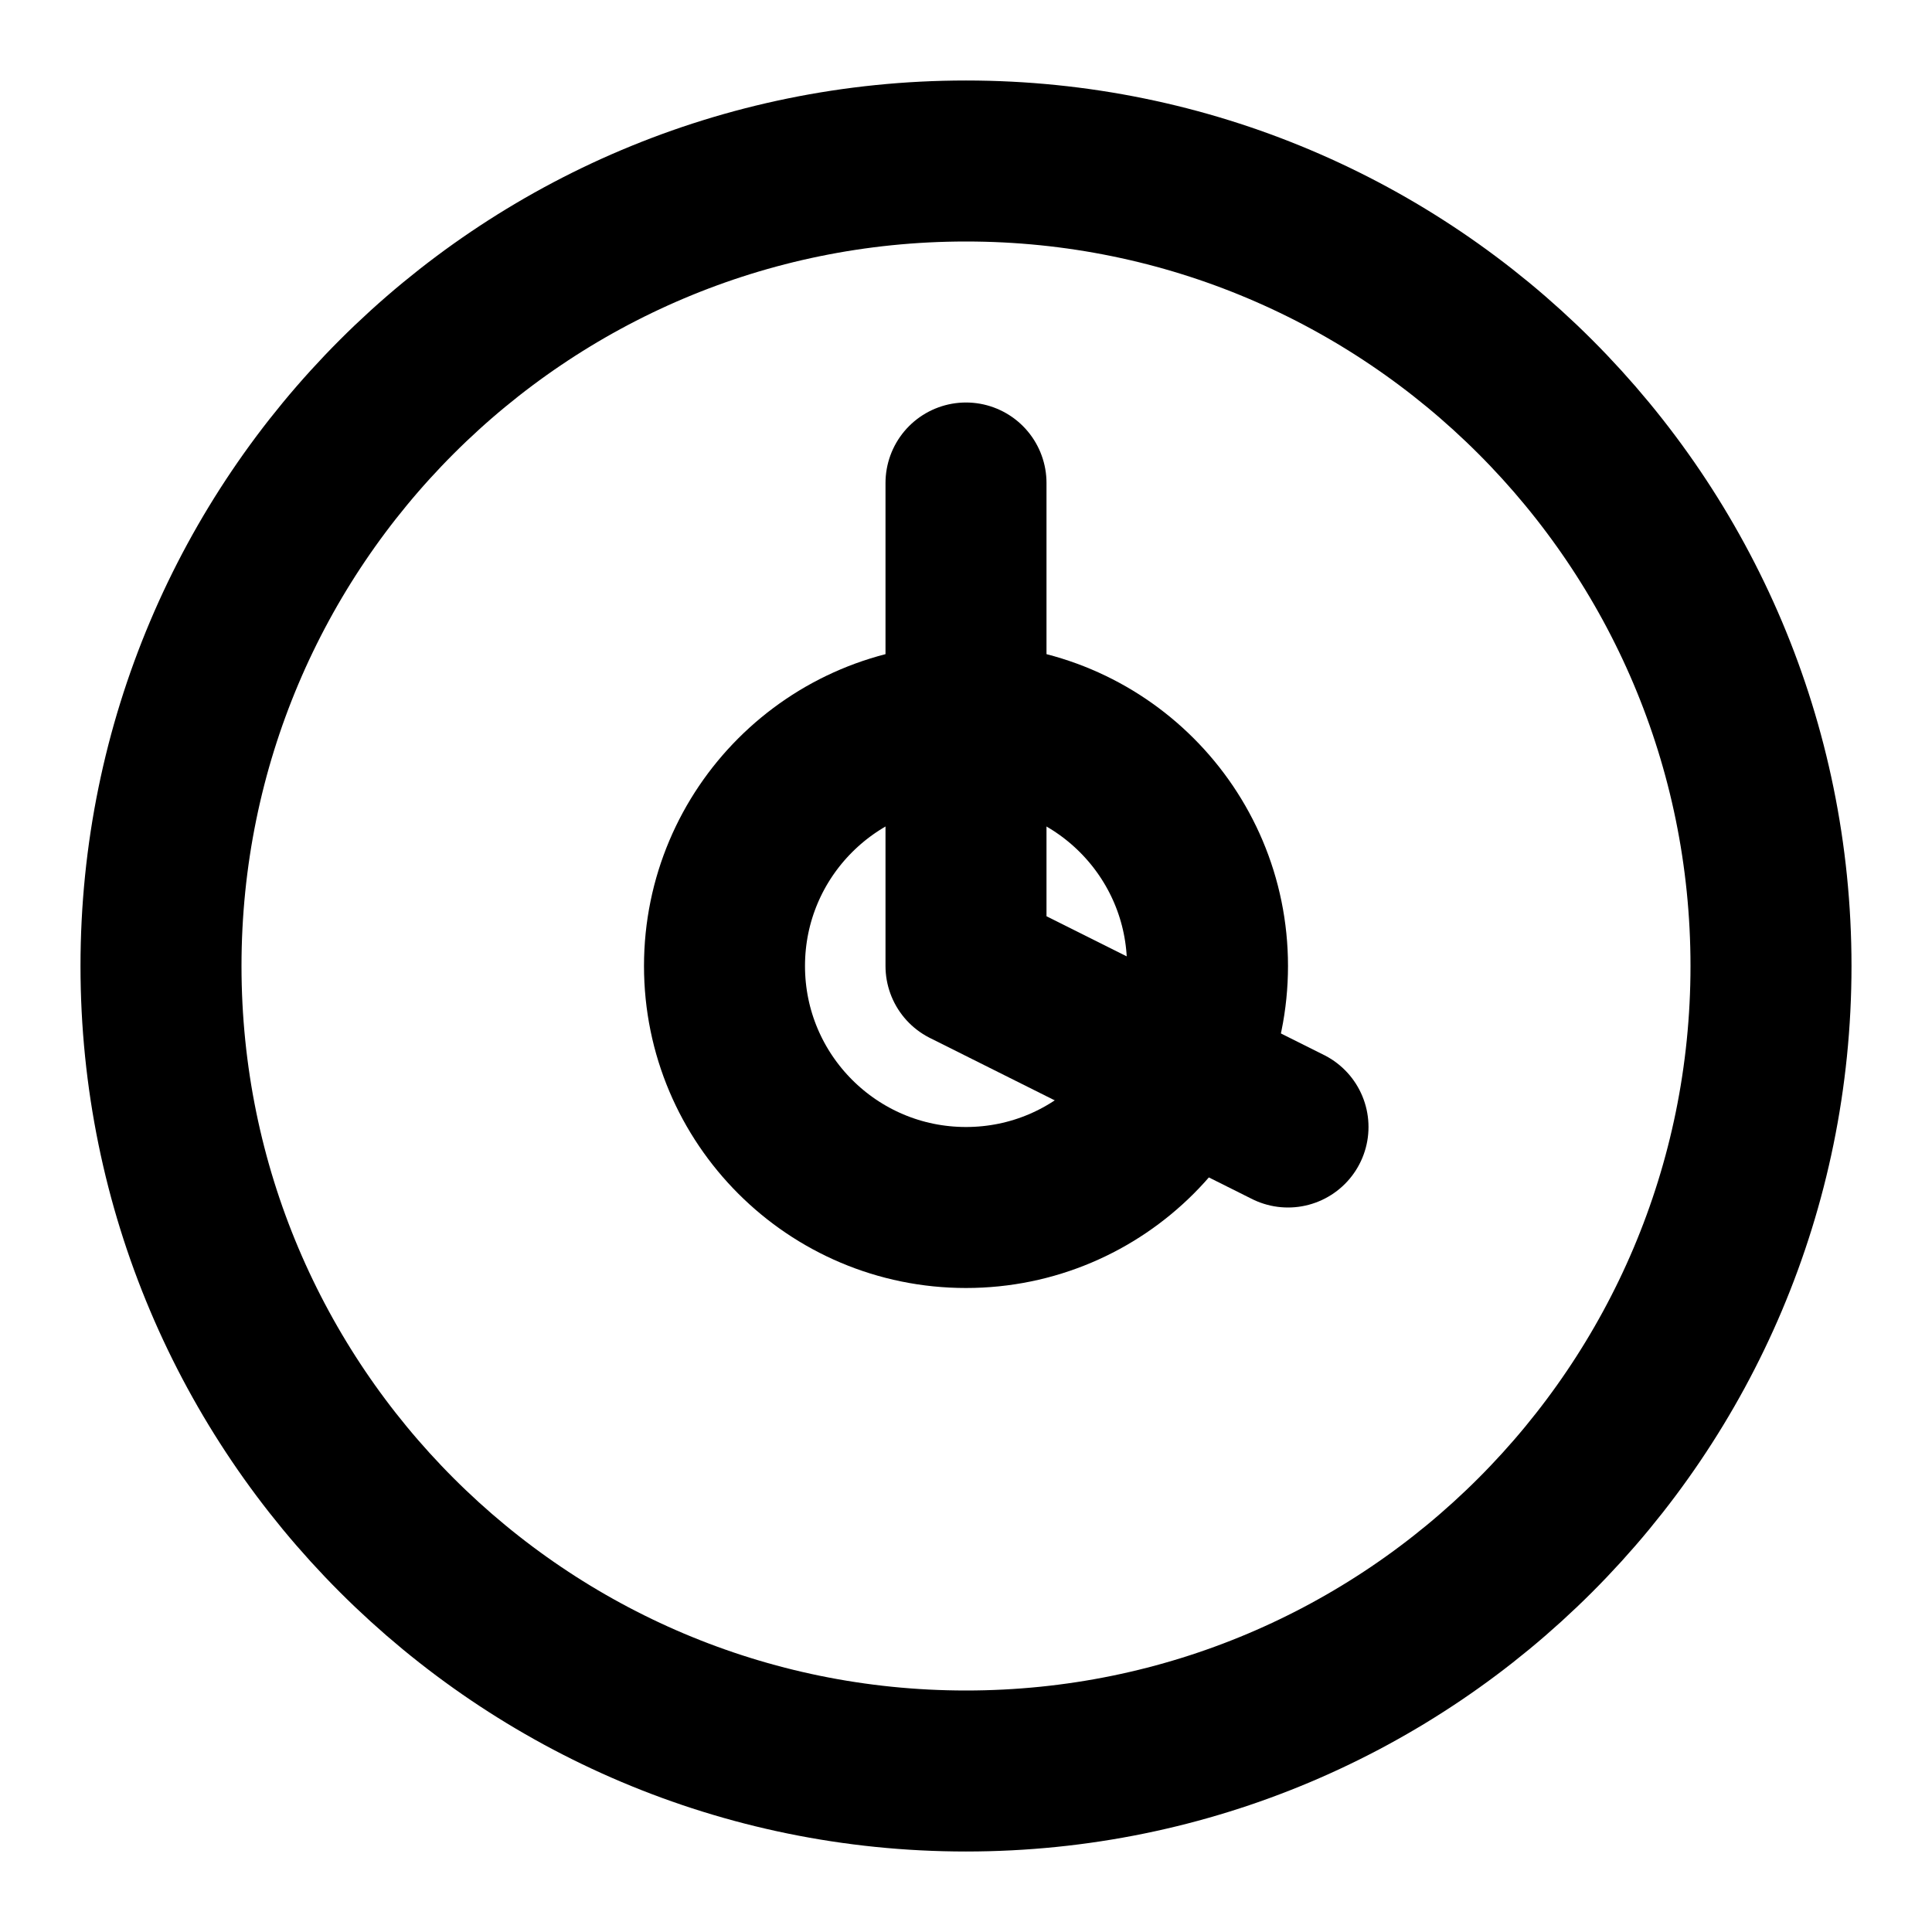
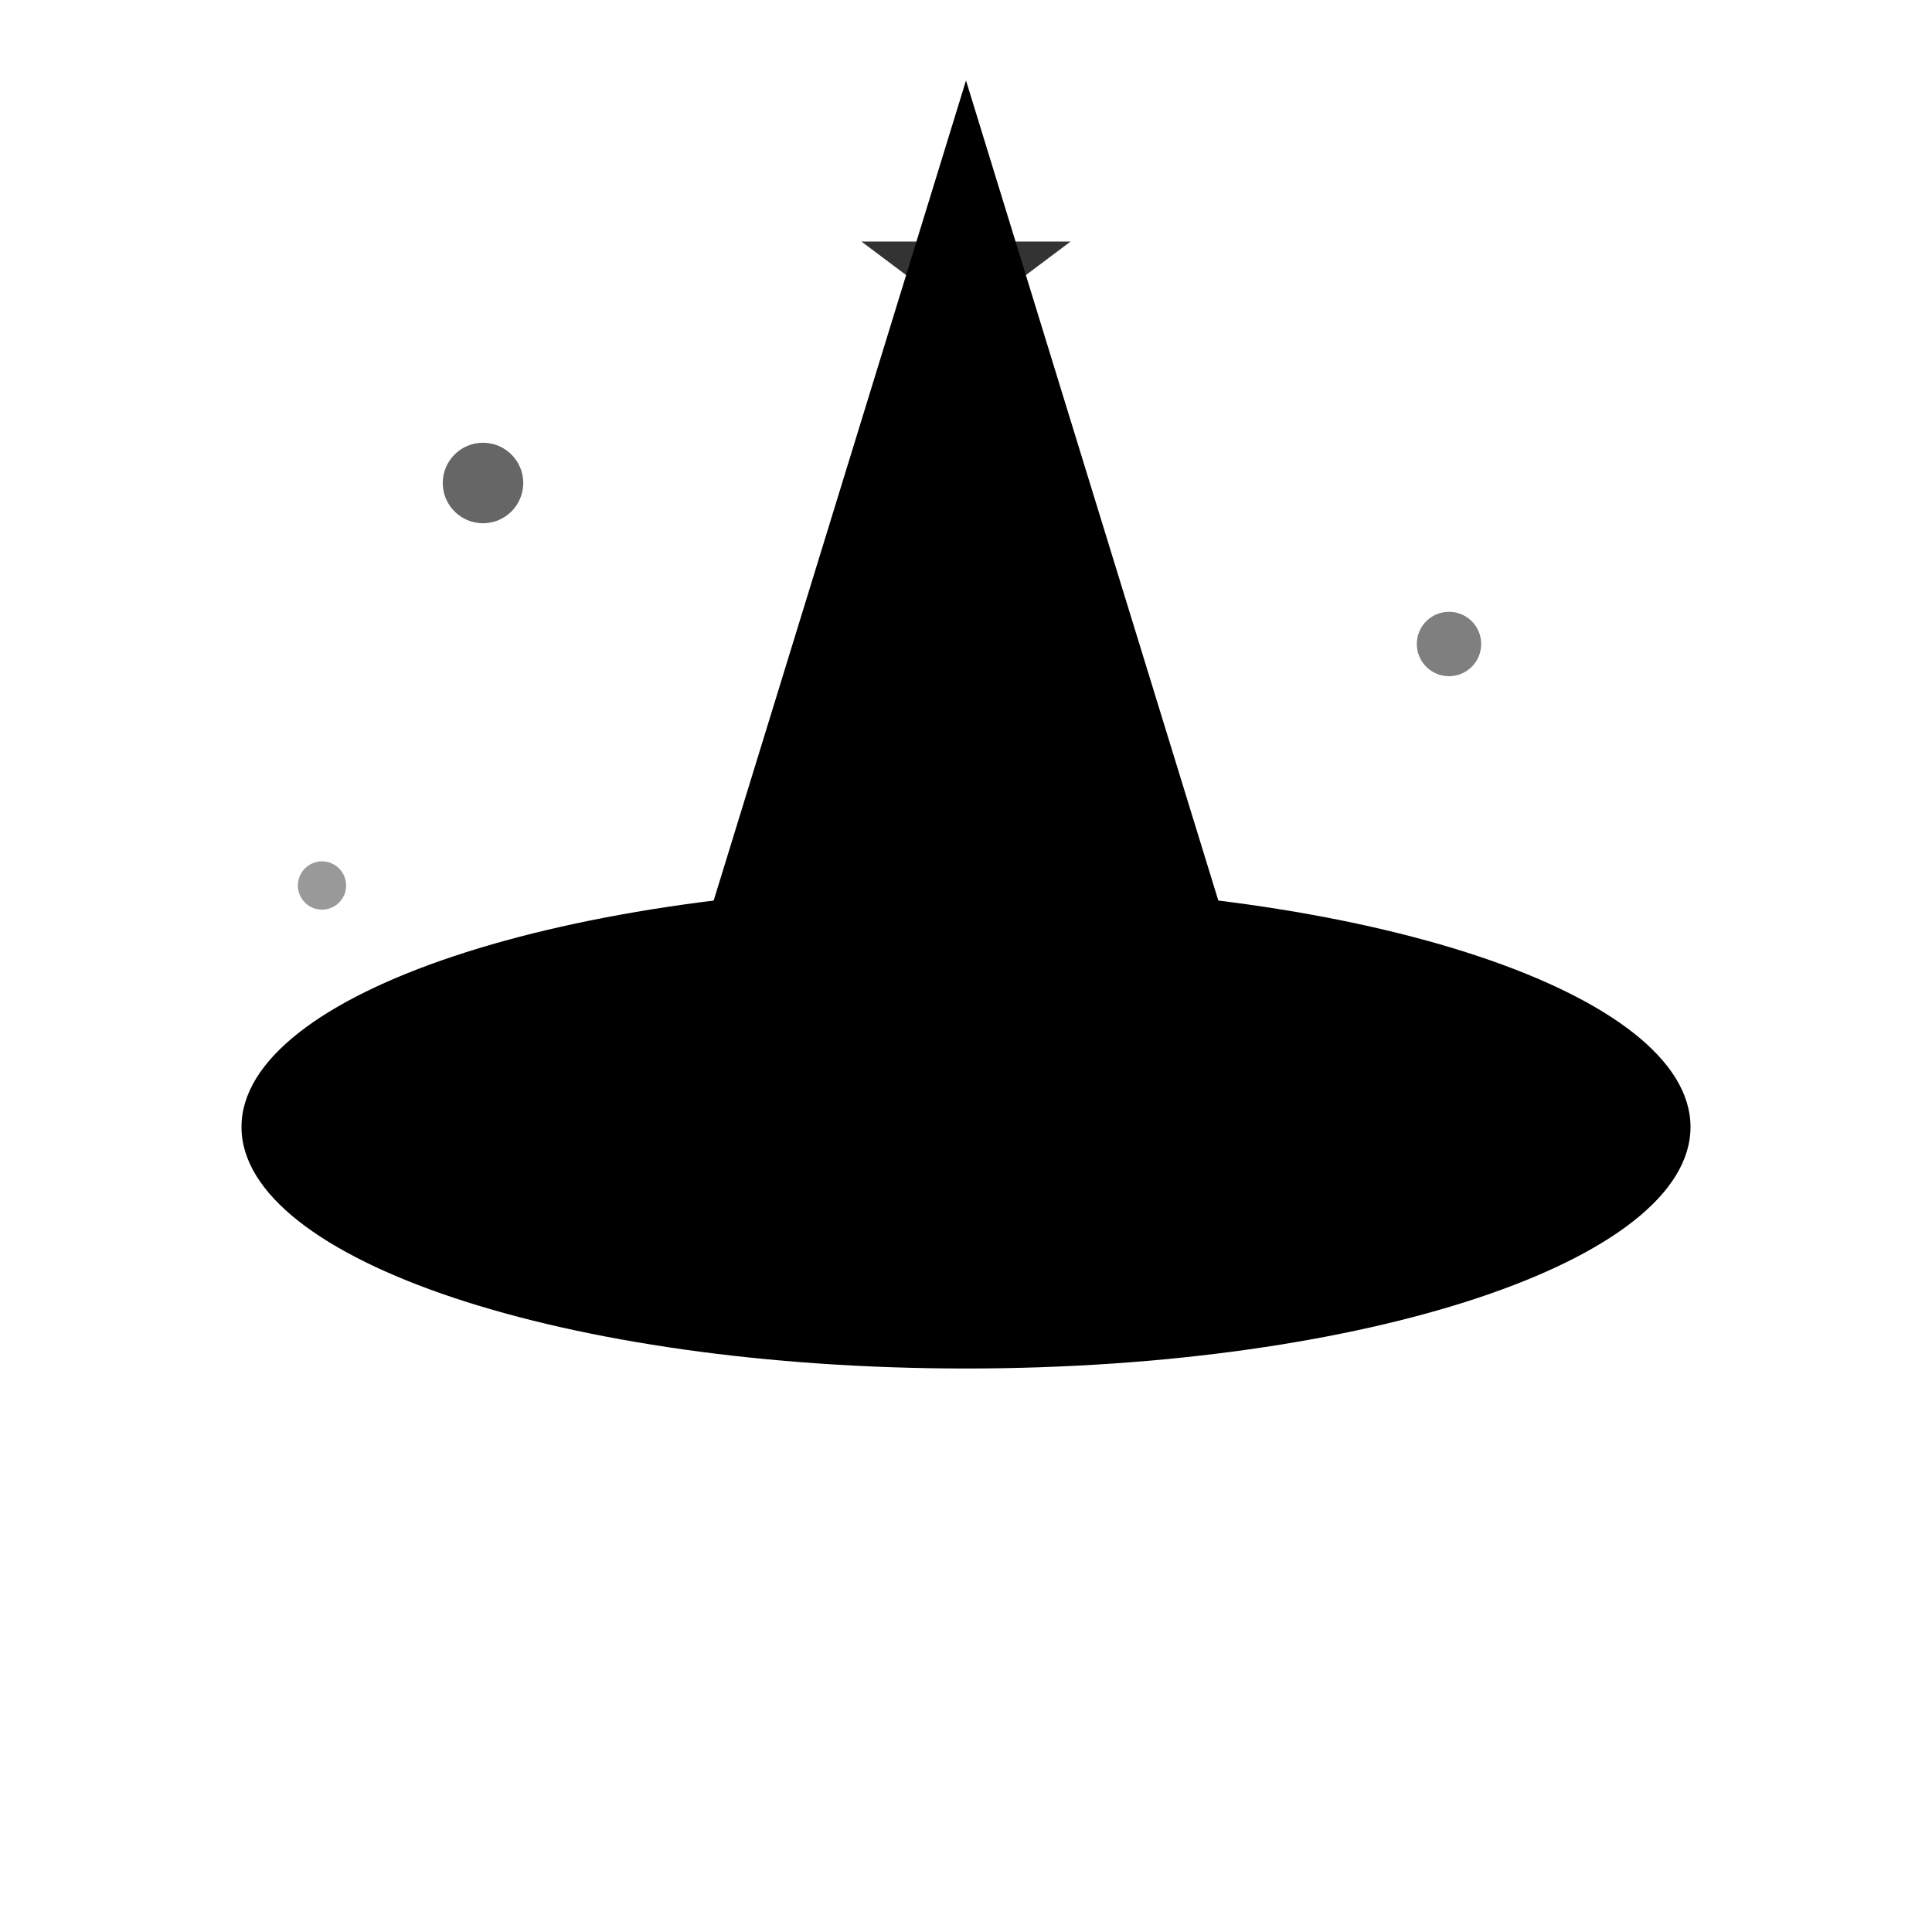
- <svg xmlns="http://www.w3.org/2000/svg" viewBox="0 0 24 24" fill="none" stroke="currentColor" stroke-width="2" stroke-linecap="round" stroke-linejoin="round">
-   <circle cx="12" cy="12" r="10" />
-   <path d="M12 6v6l4 2" />
-   <circle cx="12" cy="12" r="3" />
+ <svg xmlns="http://www.w3.org/2000/svg" viewBox="0 0 24 24" fill="currentColor">
+   <path d="M12 1 L8 14 L16 14 Z" />
+   <ellipse cx="12" cy="14" rx="9" ry="3" />
+   <rect x="8" y="12" width="8" height="2" fill="currentColor" opacity="0.7" />
+   <rect x="10.5" y="11.5" width="3" height="3" rx="0.5" fill="none" stroke="currentColor" stroke-width="0.5" />
+   <circle cx="6" cy="6" r="0.5" opacity="0.6" />
+   <circle cx="18" cy="8" r="0.4" opacity="0.5" />
+   <circle cx="4" cy="11" r="0.3" opacity="0.4" />
+   <path d="M12 2 L12.3 3 L13.3 3 L12.5 3.6 L12.8 4.6 L12 4 L11.2 4.6 L11.5 3.6 L10.7 3 L11.7 3 Z" opacity="0.8" />
</svg>
